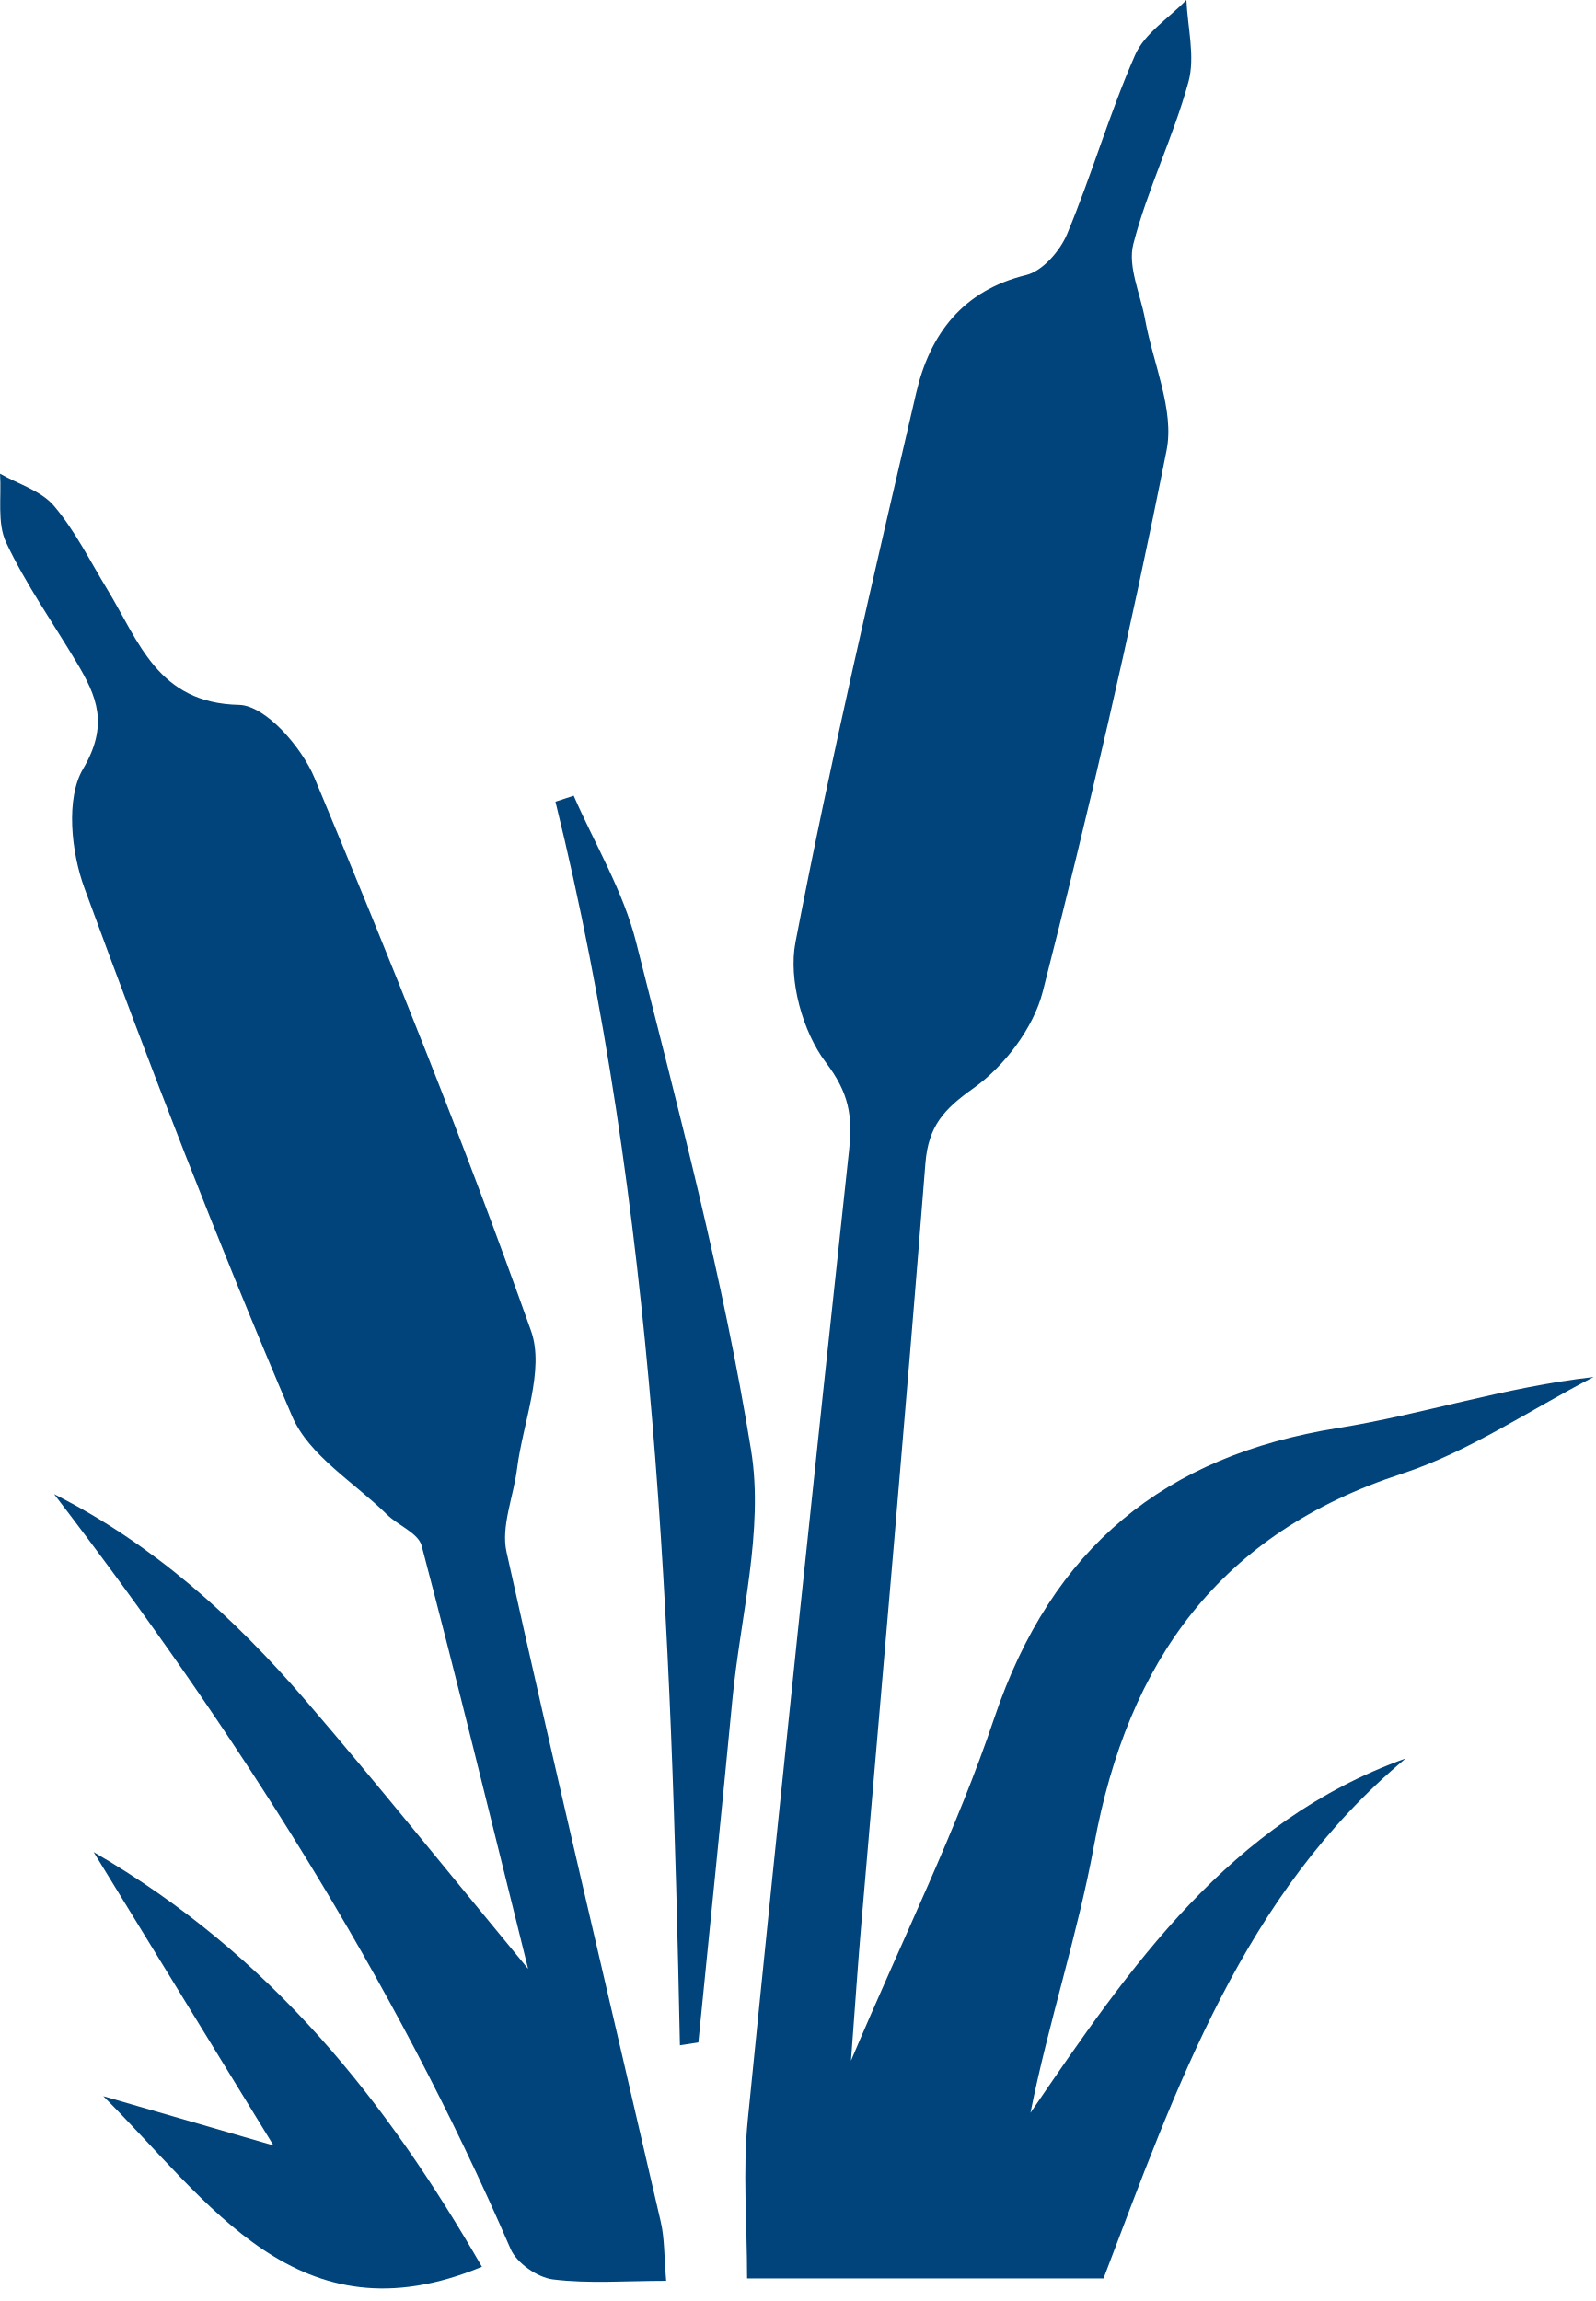
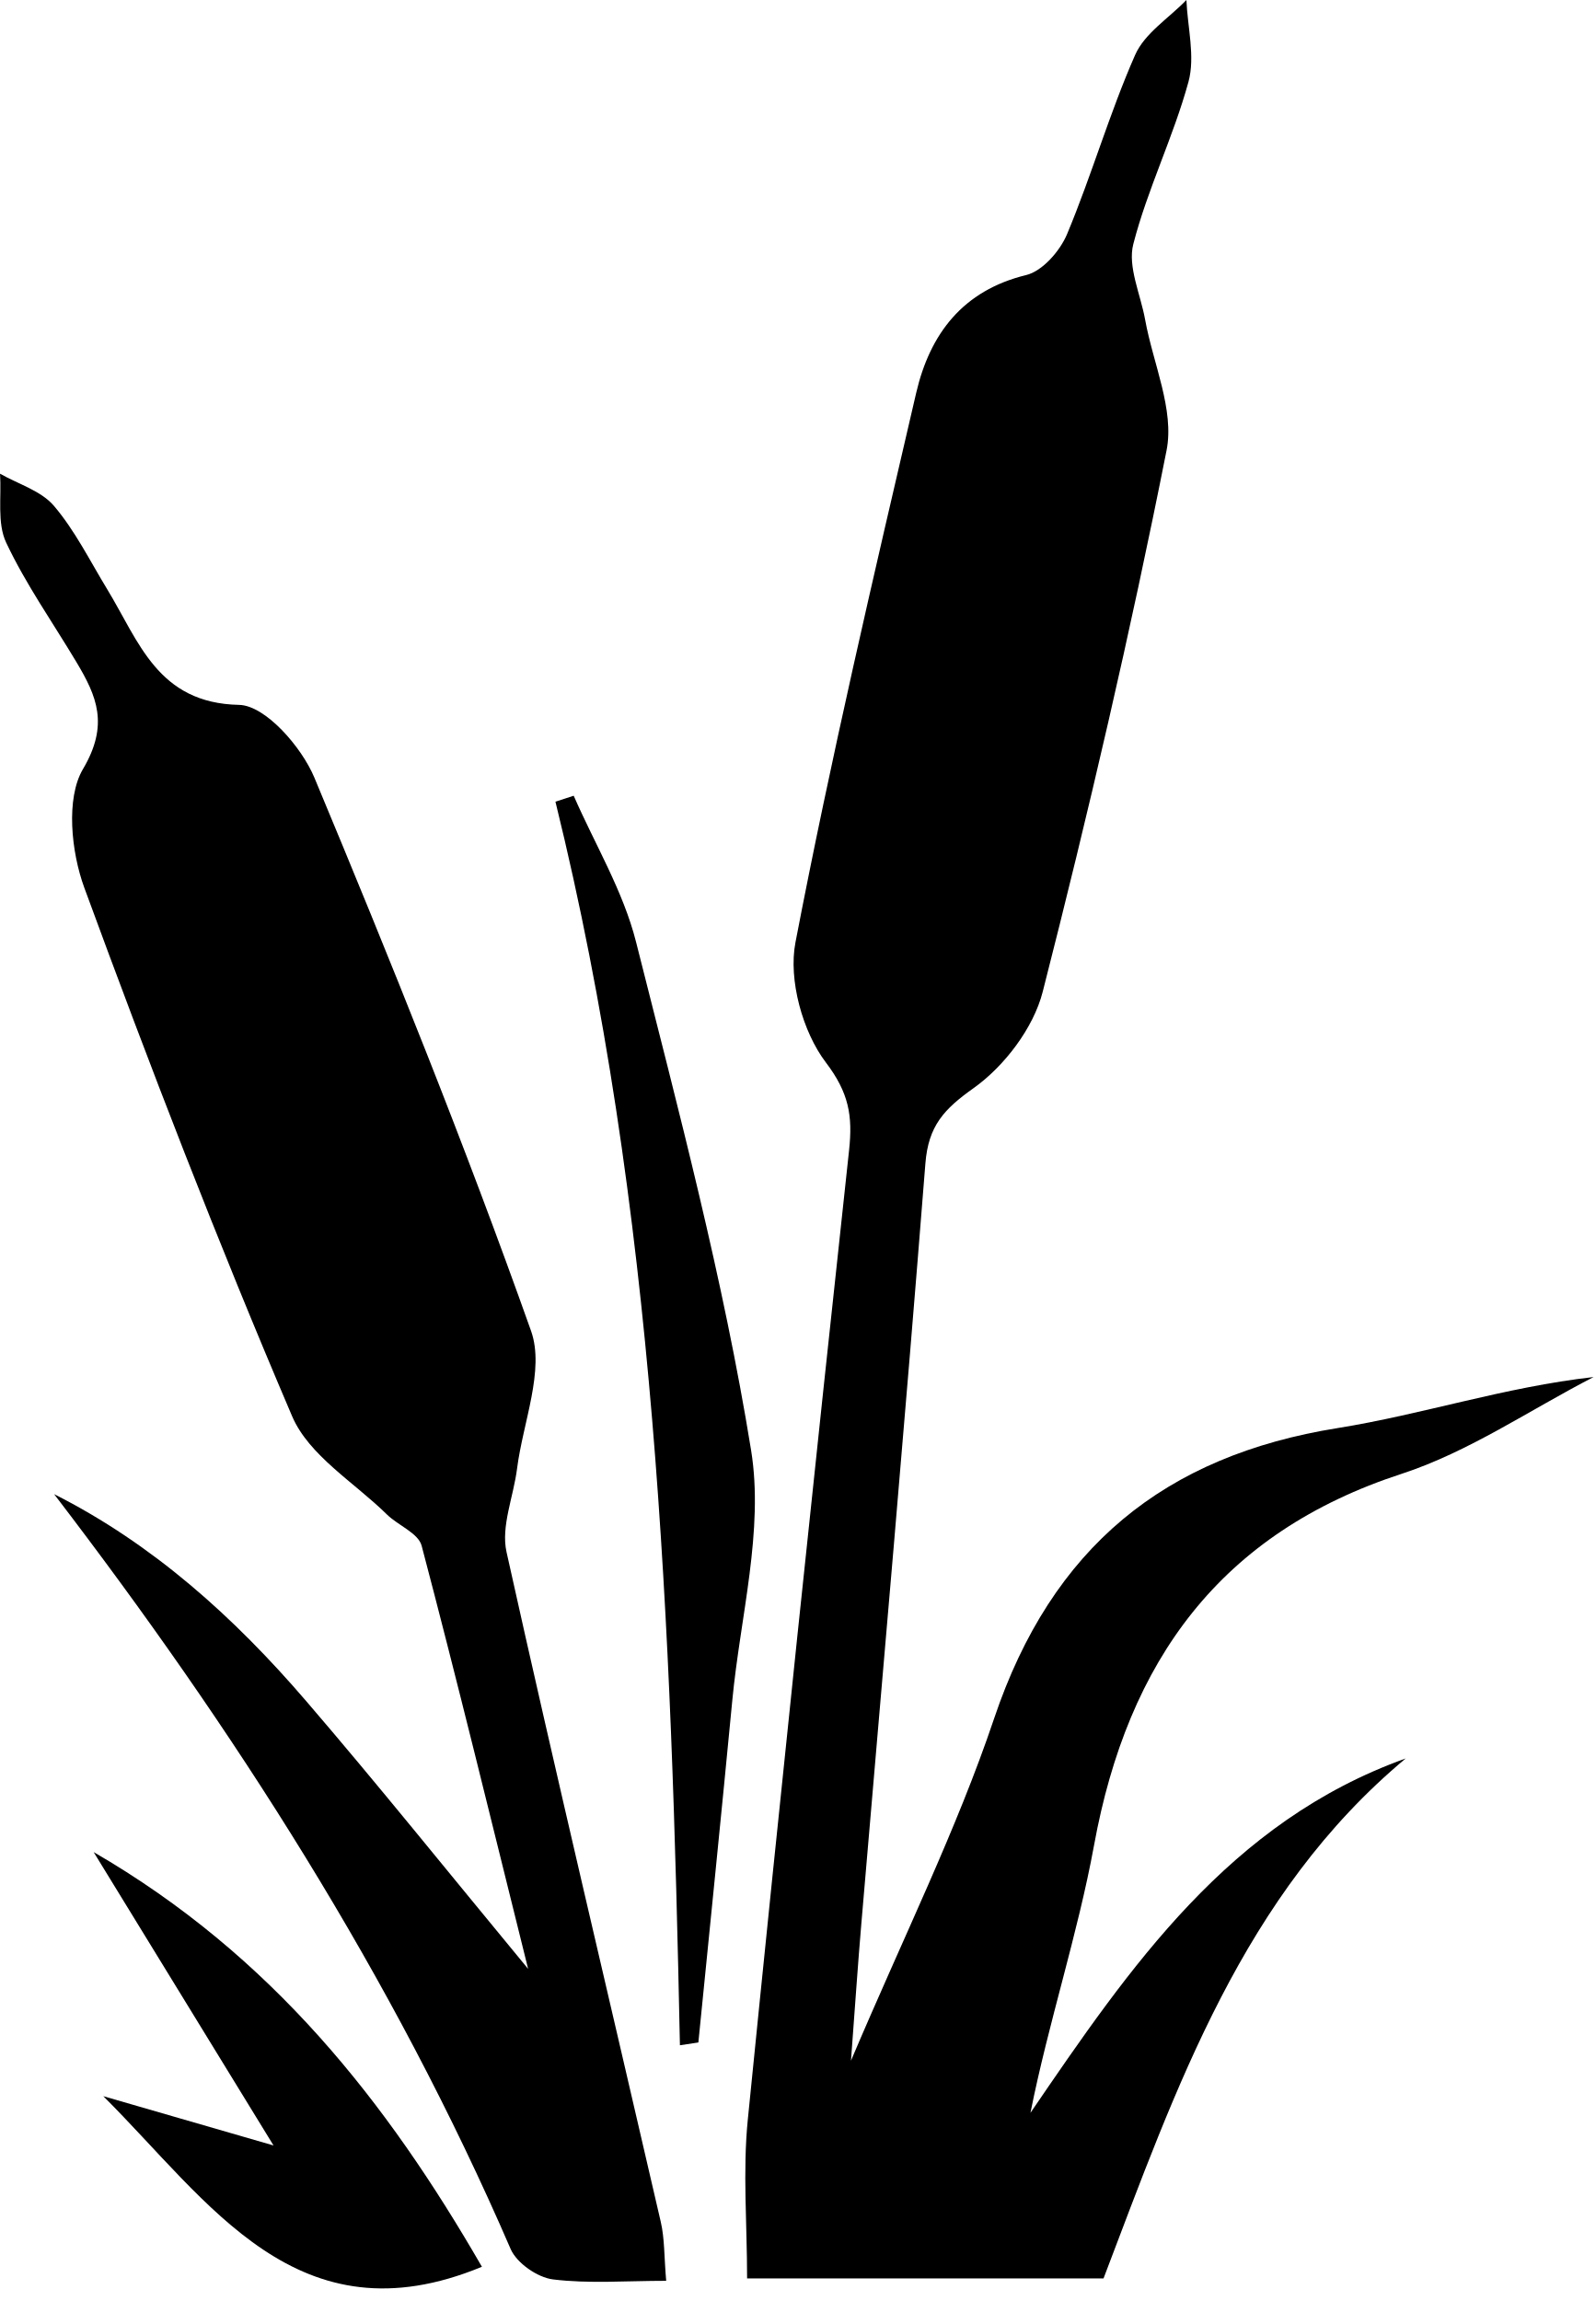
<svg xmlns="http://www.w3.org/2000/svg" width="43px" height="62px" viewBox="0 0 43 62" version="1.1">
  <defs />
-   <g id="Page-1" stroke="none" stroke-width="1" fill="none" fill-rule="evenodd">
-     <g id="marsh" fill="#00447B">
-       <path d="M22.929,55.525 C24.355,52.16 25.776,49.304 26.786,46.304 C28.34,41.69 31.383,39.225 36.042,38.479 C38.32,38.115 40.54,37.374 42.938,37.104 C41.22,37.989 39.578,39.12 37.768,39.711 C32.89,41.302 30.39,44.732 29.478,49.722 C29.035,52.139 28.251,54.491 27.765,56.93 C30.462,52.978 33.123,49.086 37.876,47.381 C33.492,51.037 31.698,56.236 29.734,61.391 L20.13,61.391 C20.13,59.92 20.01,58.503 20.149,57.112 C21.021,48.401 21.937,39.695 22.878,30.991 C22.978,30.064 22.873,29.444 22.252,28.627 C21.627,27.805 21.238,26.403 21.433,25.393 C22.386,20.433 23.541,15.511 24.685,10.591 C25.055,8.997 25.943,7.826 27.651,7.411 C28.088,7.305 28.561,6.764 28.752,6.307 C29.415,4.72 29.893,3.052 30.585,1.481 C30.843,0.894 31.495,0.489 31.967,-0 C31.998,0.738 32.207,1.527 32.023,2.203 C31.618,3.688 30.919,5.09 30.536,6.578 C30.38,7.185 30.731,7.929 30.854,8.61 C31.067,9.79 31.649,11.046 31.432,12.137 C30.462,17.03 29.329,21.893 28.095,26.724 C27.844,27.705 27.058,28.732 26.233,29.319 C25.437,29.884 25.014,30.335 24.934,31.35 C24.396,38.182 23.789,45.008 23.208,51.837 C23.117,52.9 23.046,53.965 22.929,55.525" id="Fill-1" />
-       <path d="M17.95,61.456 C16.858,61.456 15.866,61.538 14.898,61.418 C14.483,61.366 13.925,60.981 13.759,60.6 C10.579,53.246 6.306,46.591 1.458,40.259 C4.12,41.603 6.306,43.573 8.246,45.831 C10.165,48.063 12.008,50.362 14.23,53.051 C13.211,48.955 12.322,45.293 11.361,41.65 C11.271,41.309 10.729,41.105 10.425,40.807 C9.546,39.942 8.323,39.219 7.87,38.158 C5.867,33.472 4.029,28.709 2.272,23.921 C1.917,22.954 1.77,21.51 2.236,20.722 C2.942,19.527 2.611,18.762 2.058,17.838 C1.419,16.769 0.695,15.743 0.166,14.62 C-0.082,14.096 0.043,13.388 0.001,12.764 C0.493,13.045 1.105,13.221 1.454,13.631 C2.022,14.298 2.424,15.114 2.886,15.873 C3.744,17.283 4.248,18.948 6.442,18.993 C7.149,19.007 8.127,20.125 8.473,20.958 C10.527,25.881 12.524,30.834 14.309,35.862 C14.682,36.914 14.091,38.326 13.932,39.57 C13.838,40.324 13.493,41.127 13.648,41.819 C14.986,47.847 16.418,53.855 17.805,59.872 C17.909,60.322 17.893,60.8 17.95,61.456" id="Fill-4" />
-       <path d="M18.32,55.109 C18.088,43.842 17.675,32.594 14.966,21.601 C15.13,21.548 15.294,21.494 15.458,21.441 C16.03,22.751 16.792,24.011 17.138,25.381 C18.283,29.92 19.491,34.463 20.238,39.078 C20.587,41.235 19.946,43.562 19.732,45.81 C19.438,48.886 19.123,51.96 18.817,55.034 C18.651,55.059 18.486,55.084 18.32,55.109" id="Fill-6" />
-       <path d="M12.985,61.078 C8.013,63.132 5.637,59.322 2.783,56.481 C4.158,56.88 5.533,57.278 7.37,57.809 C5.681,55.053 4.198,52.633 2.523,49.904 C7.334,52.691 10.432,56.653 12.985,61.078" id="Fill-8" />
-     </g>
+   <g id="marsh">
+     <path d="M22.929,55.525 C24.355,52.16 25.776,49.304 26.786,46.304 C28.34,41.69 31.383,39.225 36.042,38.479 C38.32,38.115 40.54,37.374 42.938,37.104 C41.22,37.989 39.578,39.12 37.768,39.711 C32.89,41.302 30.39,44.732 29.478,49.722 C29.035,52.139 28.251,54.491 27.765,56.93 C30.462,52.978 33.123,49.086 37.876,47.381 C33.492,51.037 31.698,56.236 29.734,61.391 L20.13,61.391 C20.13,59.92 20.01,58.503 20.149,57.112 C21.021,48.401 21.937,39.695 22.878,30.991 C22.978,30.064 22.873,29.444 22.252,28.627 C21.627,27.805 21.238,26.403 21.433,25.393 C22.386,20.433 23.541,15.511 24.685,10.591 C25.055,8.997 25.943,7.826 27.651,7.411 C28.088,7.305 28.561,6.764 28.752,6.307 C29.415,4.72 29.893,3.052 30.585,1.481 C30.843,0.894 31.495,0.489 31.967,-0 C31.998,0.738 32.207,1.527 32.023,2.203 C31.618,3.688 30.919,5.09 30.536,6.578 C30.38,7.185 30.731,7.929 30.854,8.61 C31.067,9.79 31.649,11.046 31.432,12.137 C30.462,17.03 29.329,21.893 28.095,26.724 C27.844,27.705 27.058,28.732 26.233,29.319 C25.437,29.884 25.014,30.335 24.934,31.35 C24.396,38.182 23.789,45.008 23.208,51.837 C23.117,52.9 23.046,53.965 22.929,55.525" id="Fill-1" />
+     <path d="M17.95,61.456 C16.858,61.456 15.866,61.538 14.898,61.418 C14.483,61.366 13.925,60.981 13.759,60.6 C10.579,53.246 6.306,46.591 1.458,40.259 C4.12,41.603 6.306,43.573 8.246,45.831 C10.165,48.063 12.008,50.362 14.23,53.051 C13.211,48.955 12.322,45.293 11.361,41.65 C11.271,41.309 10.729,41.105 10.425,40.807 C9.546,39.942 8.323,39.219 7.87,38.158 C5.867,33.472 4.029,28.709 2.272,23.921 C1.917,22.954 1.77,21.51 2.236,20.722 C2.942,19.527 2.611,18.762 2.058,17.838 C1.419,16.769 0.695,15.743 0.166,14.62 C-0.082,14.096 0.043,13.388 0.001,12.764 C0.493,13.045 1.105,13.221 1.454,13.631 C2.022,14.298 2.424,15.114 2.886,15.873 C3.744,17.283 4.248,18.948 6.442,18.993 C7.149,19.007 8.127,20.125 8.473,20.958 C10.527,25.881 12.524,30.834 14.309,35.862 C14.682,36.914 14.091,38.326 13.932,39.57 C13.838,40.324 13.493,41.127 13.648,41.819 C14.986,47.847 16.418,53.855 17.805,59.872 C17.909,60.322 17.893,60.8 17.95,61.456" id="Fill-4" />
+     <path d="M18.32,55.109 C18.088,43.842 17.675,32.594 14.966,21.601 C15.13,21.548 15.294,21.494 15.458,21.441 C16.03,22.751 16.792,24.011 17.138,25.381 C18.283,29.92 19.491,34.463 20.238,39.078 C20.587,41.235 19.946,43.562 19.732,45.81 C19.438,48.886 19.123,51.96 18.817,55.034 C18.651,55.059 18.486,55.084 18.32,55.109" id="Fill-6" />
+     <path d="M12.985,61.078 C8.013,63.132 5.637,59.322 2.783,56.481 C4.158,56.88 5.533,57.278 7.37,57.809 C5.681,55.053 4.198,52.633 2.523,49.904 C7.334,52.691 10.432,56.653 12.985,61.078" id="Fill-8" />
  </g>
</svg>
